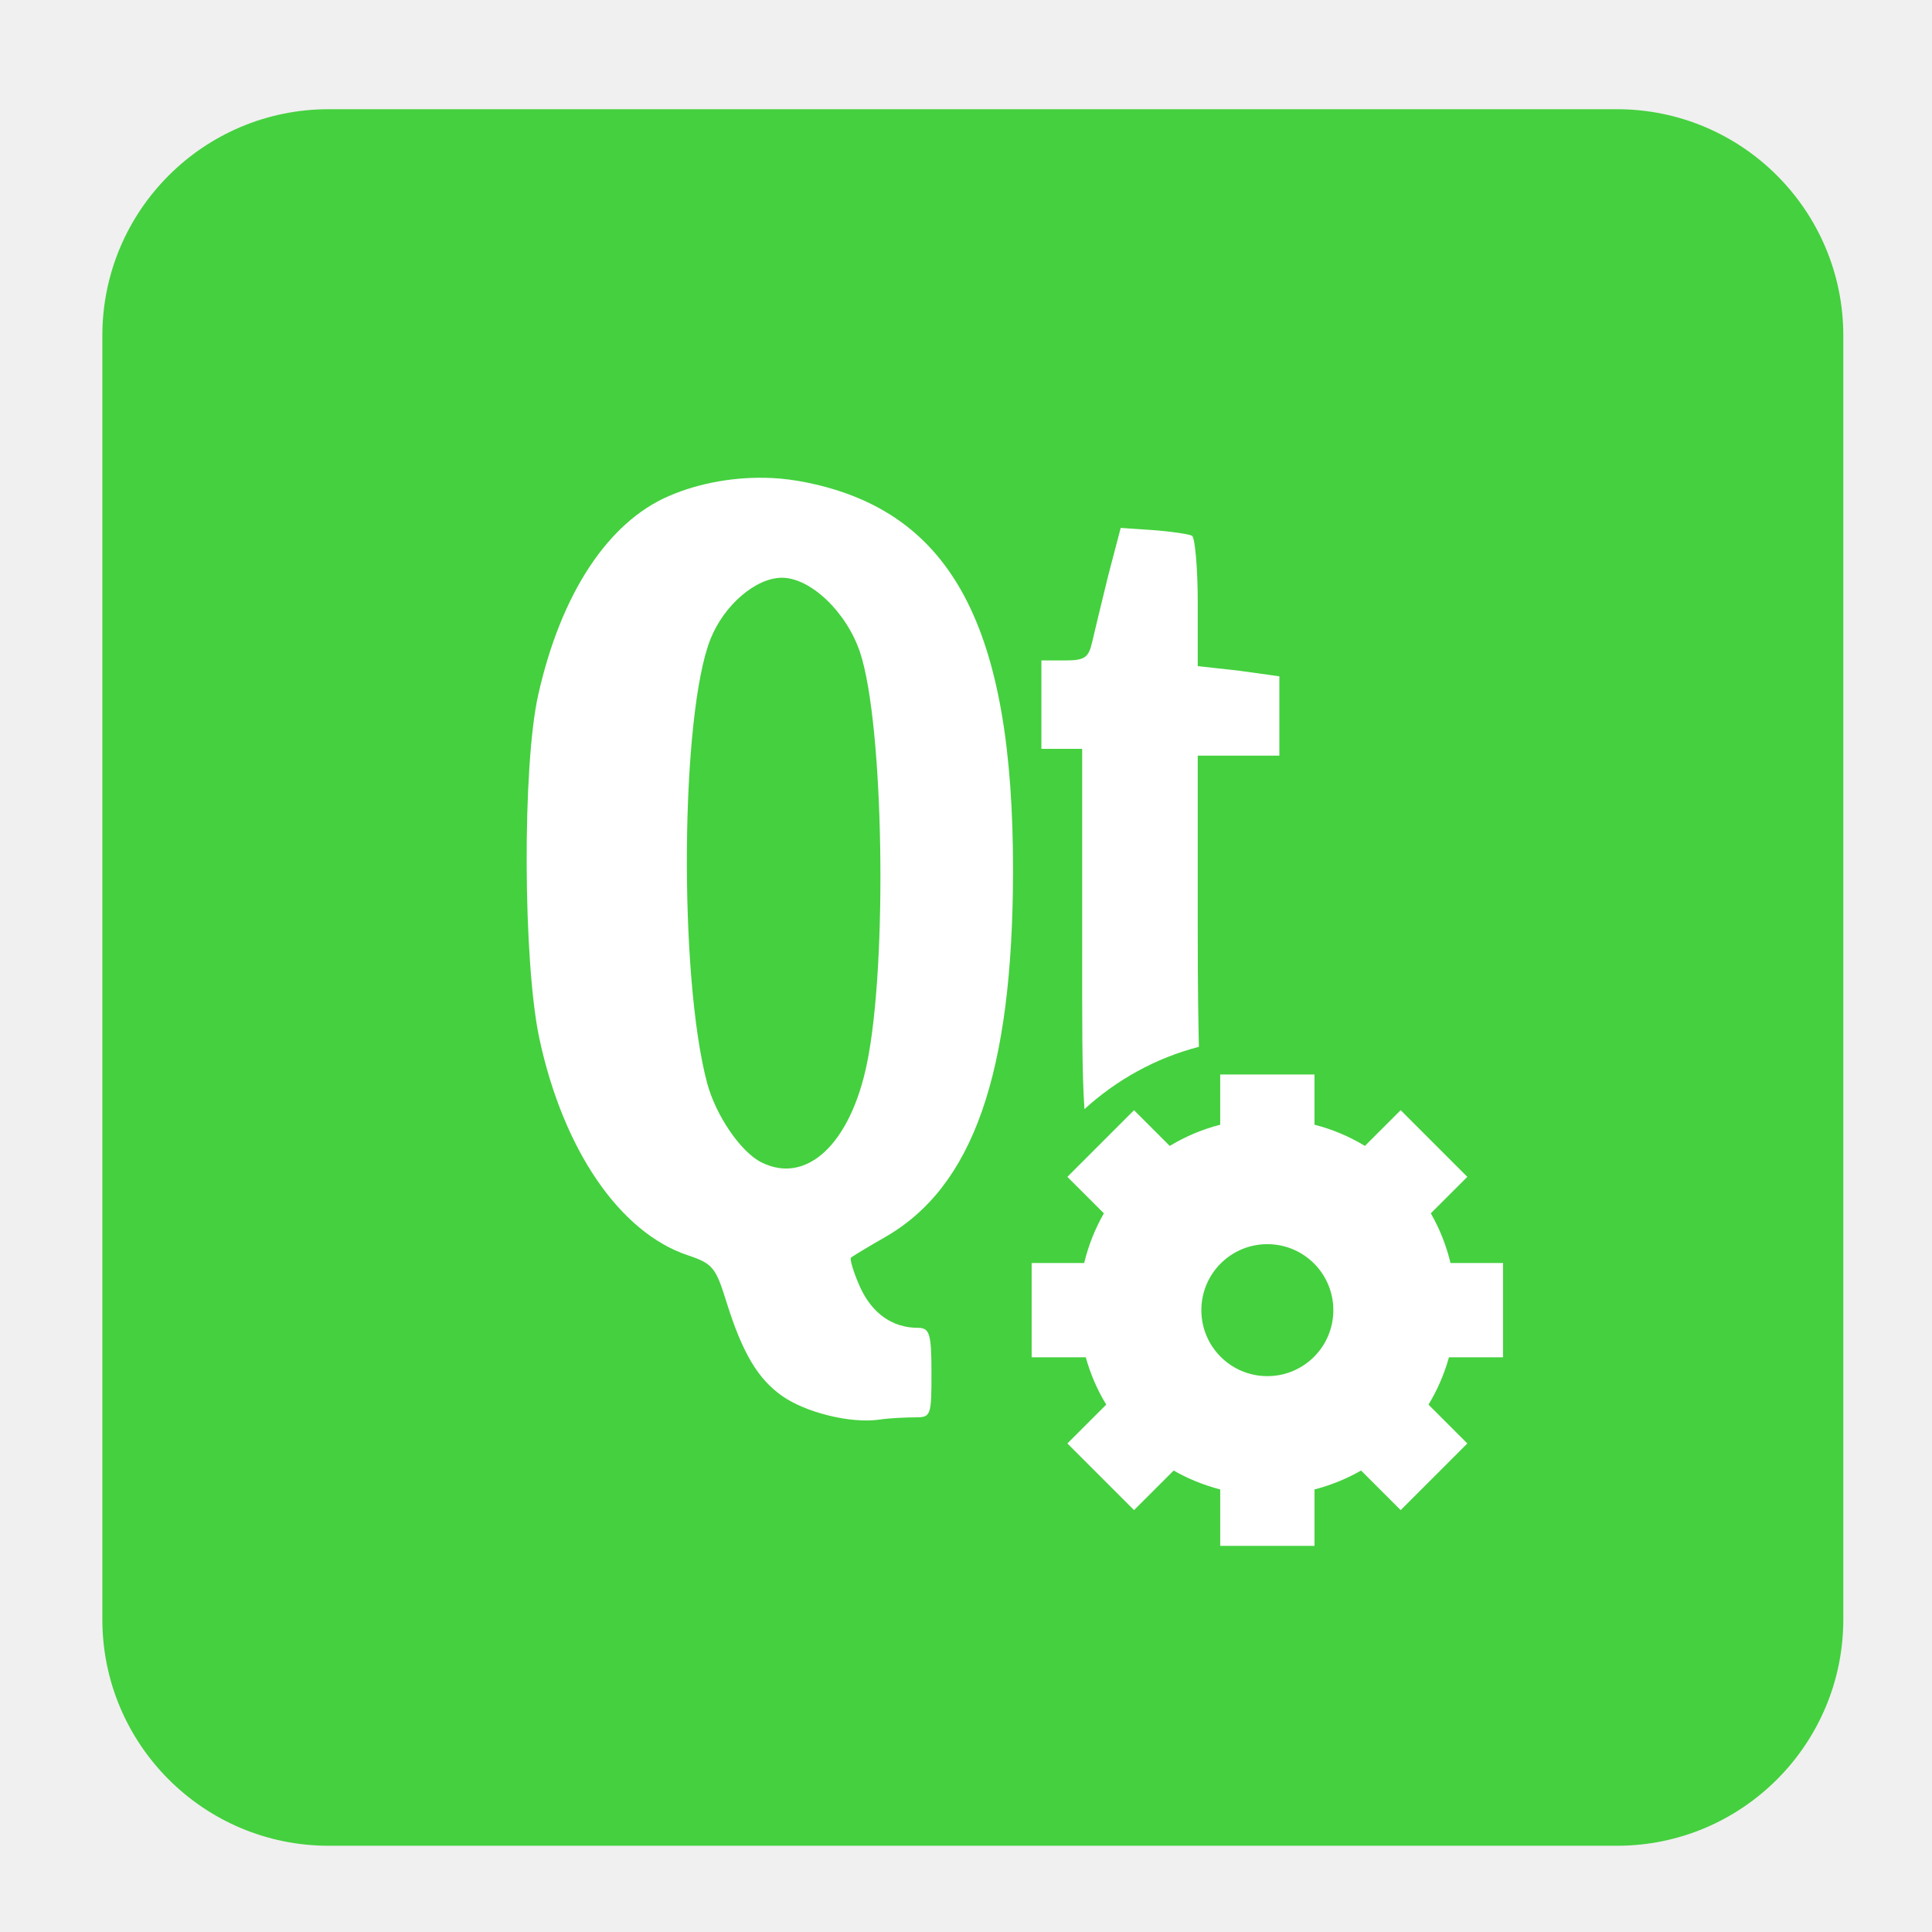
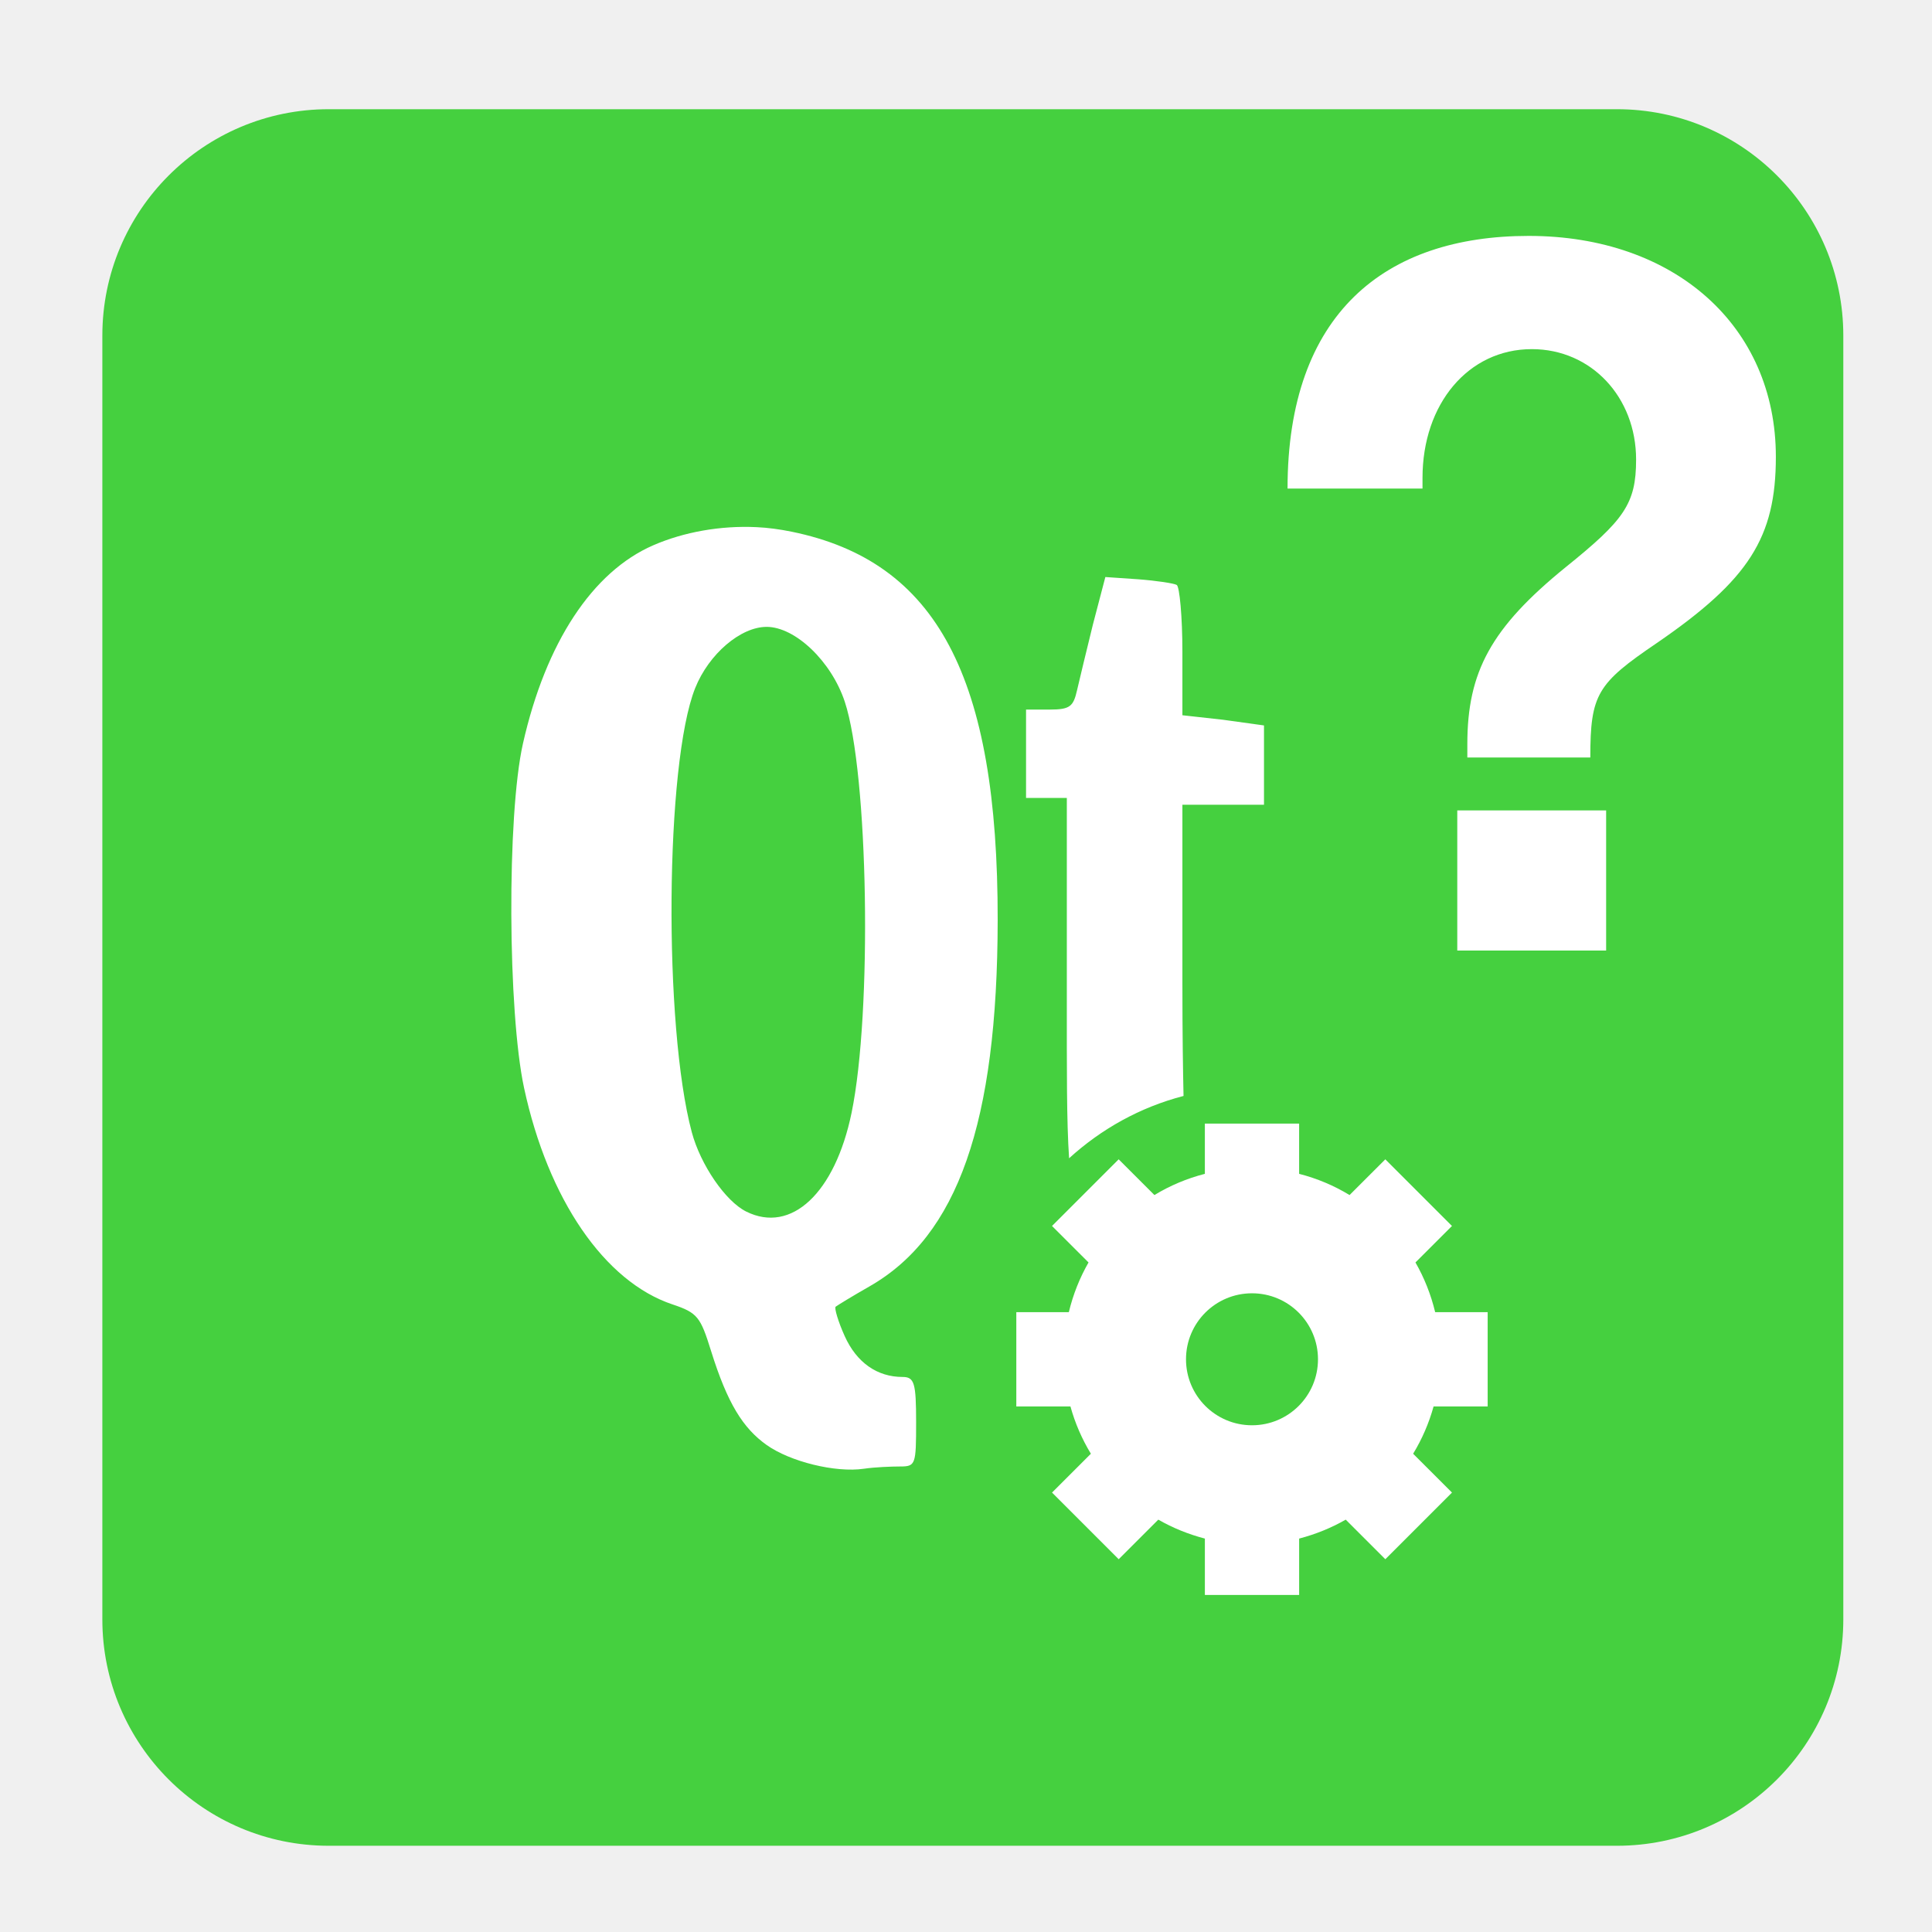
<svg xmlns="http://www.w3.org/2000/svg" height="128" width="128" version="1.1" id="svg2">
  <defs id="defs4">
    <linearGradient id="linearGradient12443" y2="3" gradientUnits="userSpaceOnUse" x2="27.5" y1="0.5" x1="27.5" gradientTransform="matrix(2.402228,0,0,2.402228,6.328006,6.940289)">
      <stop stop-color="#fff" offset="0" id="stop7" />
      <stop stop-color="#fff" stop-opacity="0" offset="1" id="stop9" />
    </linearGradient>
    <filter id="filter4549" height="1.459" width="1.503" y="-0.23" x="-0.251" color-interpolation-filters="sRGB">
      <feGaussianBlur stdDeviation="2.819" id="feGaussianBlur12" />
    </filter>
    <clipPath id="clipPath4571" clipPathUnits="userSpaceOnUse">
      <path d="m 16.562,9.281 c -0.741,0.048 -1.494,0.225 -2.125,0.5 -1.676,0.727 -2.965,2.682 -3.593,5.469 -0.447,1.982 -0.419,7.407 0.031,9.5 0.446,2.072 1.322,3.791 2.406,4.875 l 0.407,0.375 2.531,2.531 c 0.3,0.833 0.621,1.371 1,1.75 l 0.343,0.313 13.407,13.406 h 15.031 c 1.108,0 2,-0.892 2,-2 v -16.031 l -19.094,-19.063 -0.031,-0.031 c -0.078,-0.045 -0.553,-0.117 -1.063,-0.156 l -0.906,-0.062 -0.344,1.312 c -0.178,0.724 -0.372,1.528 -0.438,1.812 -0.101,0.443 -0.19,0.531 -0.75,0.531 H 24.781 l -3.25,-3.25 c -0.843,-0.845 -1.941,-1.384 -3.28,-1.657 -0.315,-0.064 -0.64,-0.109 -0.969,-0.125 -0.247,-0.012 -0.472,-0.016 -0.719,0 z" id="path15" style="opacity:0.36;fill:#364e59" />
    </clipPath>
  </defs>
  <rect style="fill:#45d03f;fill-opacity:1;fill-rule:evenodd;stroke:none" id="rect2999" width="115.343" height="115.052" x="6.781" y="7.235" ry="15.001" />
-   <path style="fill:#ffffff" id="path37" d="m 51.129,31.67 c -2.371,-0.113 -4.81,0.322 -6.831,1.201 -4.026,1.747 -7.123,6.444 -8.634,13.136 -1.073,4.761 -1.007,17.794 0.075,22.821 1.589,7.375 5.332,12.837 9.834,14.338 1.667,0.557 1.852,0.832 2.552,3.078 1.09,3.493 2.126,5.126 3.678,6.231 1.552,1.106 4.565,1.856 6.456,1.577 0.716,-0.106 1.812,-0.149 2.402,-0.149 1.02,0 1.051,-0.135 1.051,-2.928 0,-2.612 -0.116,-3.003 -0.901,-3.003 -1.674,0 -3.037,-0.948 -3.829,-2.703 -0.437,-0.968 -0.701,-1.874 -0.601,-1.952 0.101,-0.079 1.078,-0.682 2.252,-1.351 5.831,-3.338 8.466,-10.832 8.483,-24.248 0.022,-16.137 -4.029,-23.785 -13.663,-25.749 -0.757,-0.154 -1.537,-0.263 -2.327,-0.3 z m 23.121,3.303 -0.826,3.153 c -0.427,1.739 -0.895,3.671 -1.051,4.354 -0.244,1.063 -0.456,1.276 -1.802,1.276 h -1.576 v 2.928 2.928 h 1.351 1.351 v 13.137 c 0,4.909 -0.017,8.26 0.15,10.735 2.128,-1.94 4.709,-3.384 7.582,-4.129 -0.037,-1.761 -0.075,-3.963 -0.075,-7.582 V 50.062 h 2.703 2.703 v -2.628 -2.627 l -2.703,-0.375 -2.703,-0.3 v -4.204 c 0,-2.334 -0.189,-4.316 -0.375,-4.429 -0.187,-0.108 -1.329,-0.282 -2.552,-0.375 l -2.177,-0.149 z m -22.446,3.303 c 1.899,0 4.293,2.283 5.18,4.955 1.569,4.724 1.83,20.585 0.45,27.251 -1.097,5.3 -3.989,8.023 -6.981,6.531 -1.378,-0.687 -3.027,-3.105 -3.603,-5.255 -1.883,-7.033 -1.767,-24.447 0.225,-29.427 0.904,-2.26 3.013,-4.054 4.73,-4.054 z m 32.161,52.897 c -2.415,0 -4.372,-1.955 -4.372,-4.372 0,-2.417 1.957,-4.372 4.372,-4.372 2.416,0 4.372,1.955 4.372,4.372 0,2.417 -1.956,4.372 -4.372,4.372 z m 15.614,-1.249 v -6.246 h -3.479 c -0.28,-1.168 -0.721,-2.273 -1.305,-3.292 l 2.419,-2.417 -4.416,-4.416 -2.369,2.367 c -1.027,-0.625 -2.148,-1.099 -3.341,-1.405 V 71.187 h -6.246 v 3.329 c -1.193,0.306 -2.314,0.781 -3.341,1.405 l -2.369,-2.367 -4.416,4.416 2.419,2.417 c -0.584,1.018 -1.025,2.124 -1.305,3.292 h -3.48 v 6.246 h 3.586 c 0.309,1.118 0.767,2.167 1.355,3.135 l -2.574,2.573 4.416,4.416 2.625,-2.623 c 0.956,0.55 1.991,0.968 3.085,1.255 v 3.735 h 6.246 v -3.735 c 1.094,-0.287 2.129,-0.706 3.085,-1.255 l 2.625,2.623 4.416,-4.416 -2.574,-2.573 c 0.588,-0.968 1.046,-2.017 1.355,-3.135 h 3.585" />
+   <path style="fill:#ffffff" id="path37" d="m 50.112,34.925 c -2.371,-0.113 -4.81,0.322 -6.831,1.201 -4.026,1.747 -7.123,6.444 -8.634,13.136 -1.073,4.761 -1.007,17.794 0.075,22.821 1.589,7.375 5.332,12.837 9.834,14.338 1.667,0.557 1.852,0.832 2.552,3.078 1.09,3.493 2.126,5.126 3.678,6.231 1.552,1.106 4.565,1.856 6.456,1.577 0.716,-0.106 1.812,-0.149 2.402,-0.149 1.02,0 1.051,-0.135 1.051,-2.928 0,-2.612 -0.116,-3.003 -0.901,-3.003 -1.674,0 -3.037,-0.948 -3.829,-2.703 -0.437,-0.968 -0.701,-1.874 -0.601,-1.952 0.101,-0.079 1.078,-0.682 2.252,-1.351 5.831,-3.338 8.466,-10.832 8.483,-24.248 0.022,-16.137 -4.029,-23.785 -13.663,-25.749 -0.757,-0.154 -1.537,-0.263 -2.327,-0.3 z m 23.121,3.303 -0.826,3.153 c -0.427,1.739 -0.895,3.671 -1.051,4.354 -0.244,1.063 -0.456,1.276 -1.802,1.276 h -1.576 v 2.928 2.928 h 1.351 1.351 v 13.137 c 0,4.909 -0.017,8.26 0.15,10.735 2.128,-1.94 4.709,-3.384 7.582,-4.129 -0.037,-1.761 -0.075,-3.963 -0.075,-7.582 V 53.317 h 2.703 2.703 v -2.628 -2.627 l -2.703,-0.375 -2.703,-0.3 v -4.204 c 0,-2.334 -0.189,-4.316 -0.375,-4.429 -0.187,-0.108 -1.329,-0.282 -2.552,-0.375 l -2.177,-0.149 z m -22.446,3.303 c 1.899,0 4.293,2.283 5.18,4.955 1.569,4.724 1.83,20.585 0.45,27.251 -1.097,5.3 -3.989,8.023 -6.981,6.531 -1.378,-0.687 -3.027,-3.105 -3.603,-5.255 -1.883,-7.033 -1.767,-24.447 0.225,-29.427 0.904,-2.26 3.013,-4.054 4.73,-4.054 z m 32.161,52.897 c -2.415,0 -4.372,-1.955 -4.372,-4.372 0,-2.417 1.957,-4.372 4.372,-4.372 2.416,0 4.372,1.955 4.372,4.372 0,2.417 -1.956,4.372 -4.372,4.372 z m 15.614,-1.249 v -6.246 h -3.479 c -0.28,-1.168 -0.721,-2.273 -1.305,-3.292 l 2.419,-2.417 -4.416,-4.416 -2.369,2.367 c -1.027,-0.625 -2.148,-1.099 -3.341,-1.405 v -3.329 h -6.246 v 3.329 c -1.193,0.306 -2.314,0.781 -3.341,1.405 l -2.369,-2.367 -4.416,4.416 2.419,2.417 c -0.584,1.018 -1.025,2.124 -1.305,3.292 h -3.48 v 6.246 h 3.586 c 0.309,1.118 0.767,2.167 1.355,3.135 l -2.574,2.573 4.416,4.416 2.625,-2.623 c 0.956,0.55 1.991,0.968 3.085,1.255 v 3.735 h 6.246 v -3.735 c 1.094,-0.287 2.129,-0.706 3.085,-1.255 l 2.625,2.623 4.416,-4.416 -2.574,-2.573 c 0.588,-0.968 1.046,-2.017 1.355,-3.135 h 3.585" />
+   <text xml:space="preserve" style="font-style:normal;font-weight:bold;font-size:1.26px;line-height:0%;font-family:sans-serif;-inkscape-font-specification:'Helvetica Neue Bold';letter-spacing:0px;word-spacing:0px;fill:#ffffff;fill-opacity:1;stroke:none;stroke-width:0.105" x="80.045" y="64.012" id="text2987" transform="scale(1.01646,0.9838068)">
+     <tspan id="tspan2989" x="80.045" y="64.012" style="font-style:normal;font-variant:normal;font-weight:bold;font-stretch:normal;font-size:64.691px;line-height:1.25;font-family:'Helvetica Neue';-inkscape-font-specification:'Helvetica Neue Bold';fill:#ffffff;fill-opacity:1;stroke-width:0.105">?</tspan>
+   </text>
</svg>
